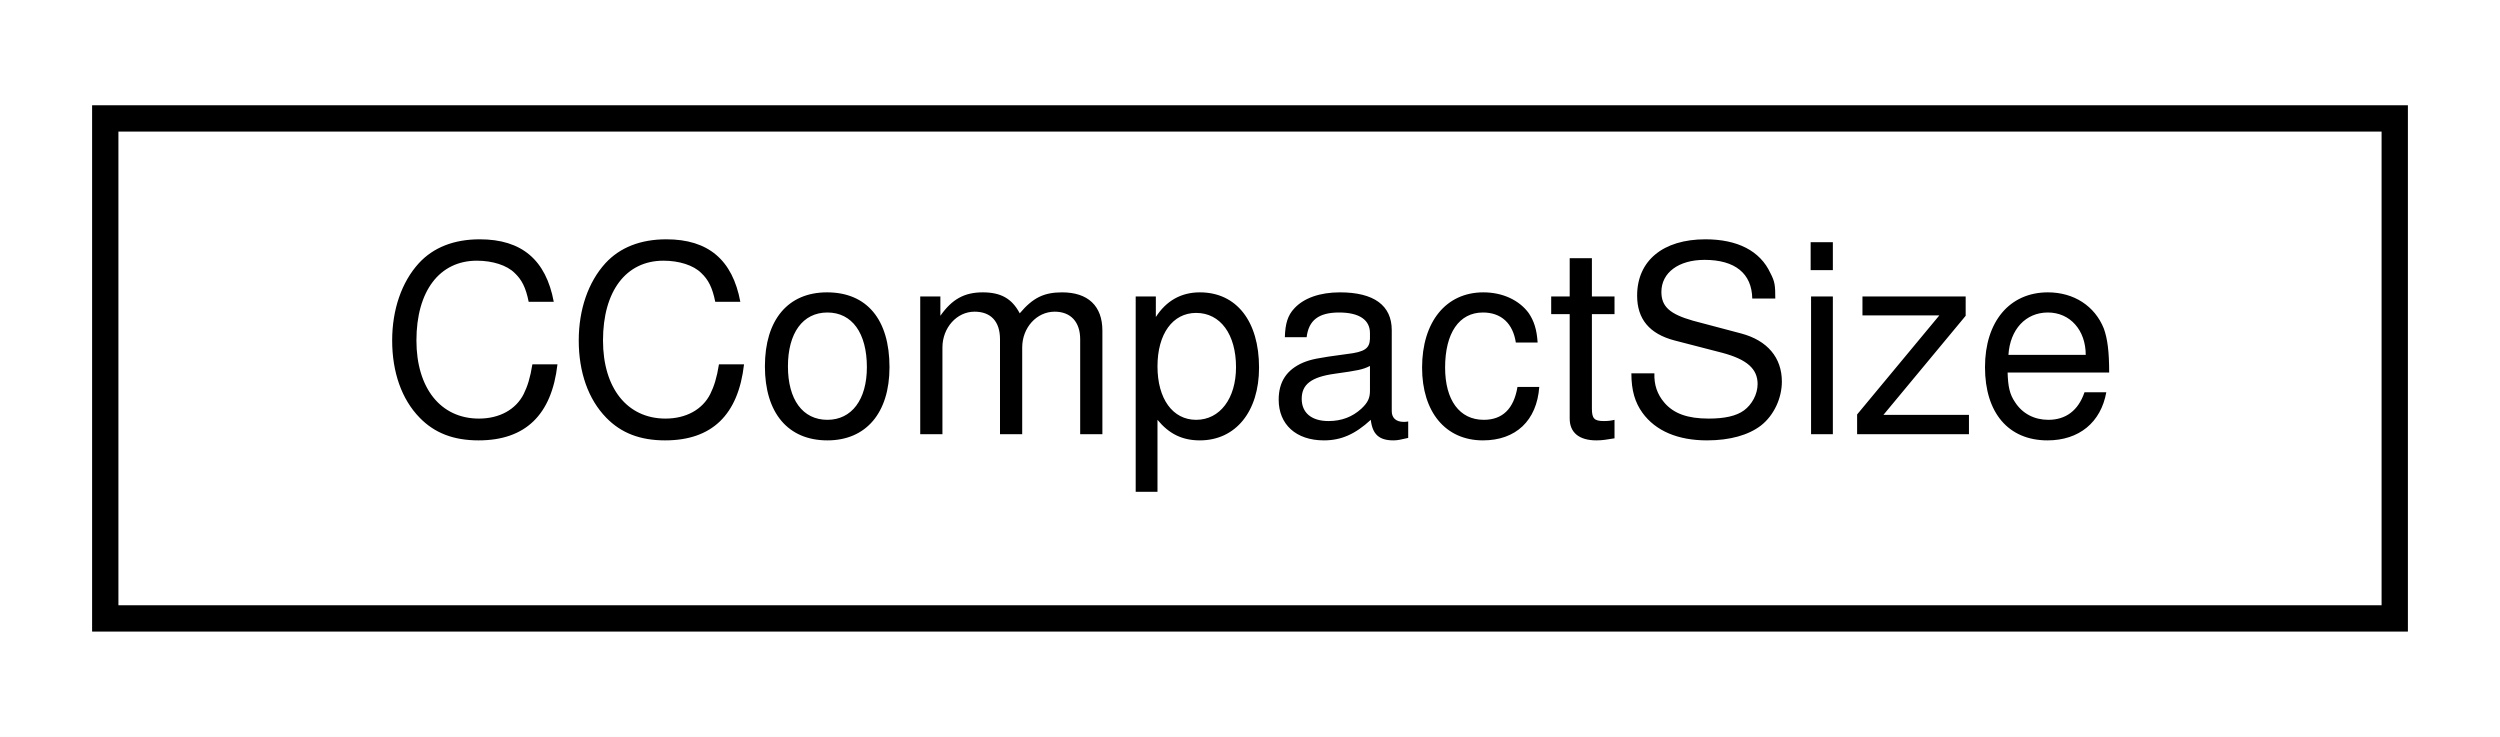
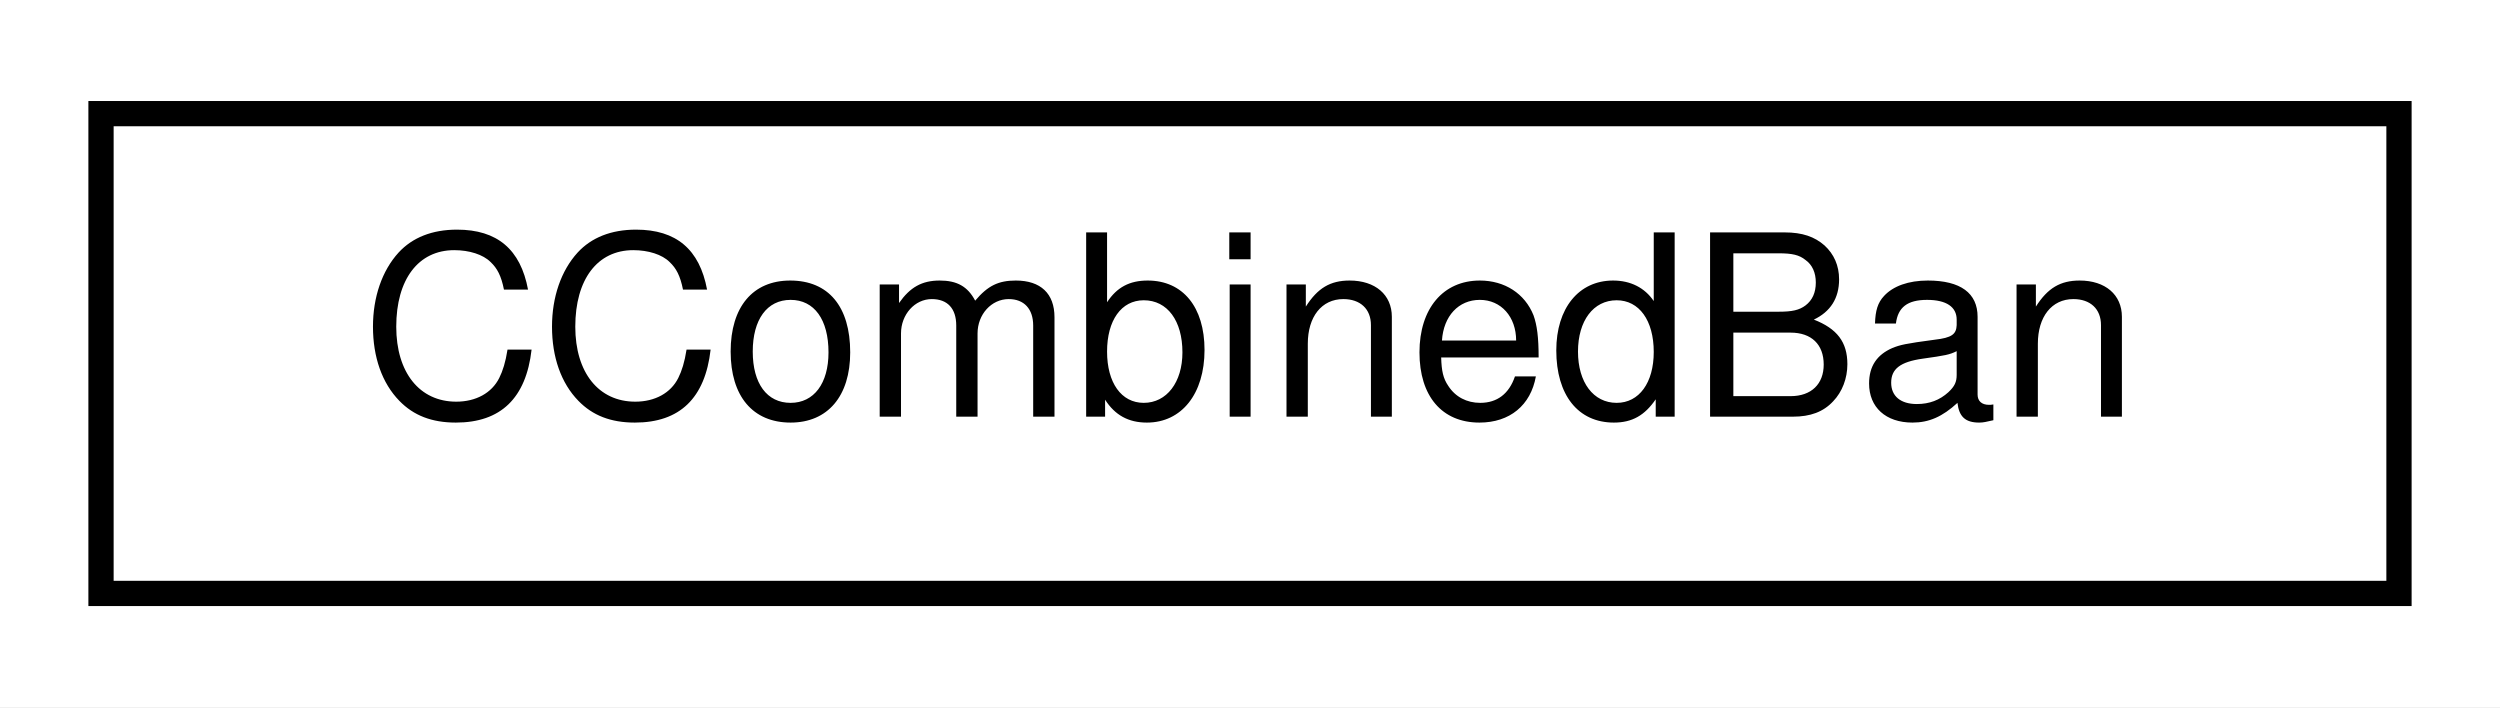
- <svg xmlns="http://www.w3.org/2000/svg" xmlns:xlink="http://www.w3.org/1999/xlink" width="95pt" height="28pt" viewBox="0.00 0.00 95.00 28.00">
+ <svg xmlns="http://www.w3.org/2000/svg" xmlns:xlink="http://www.w3.org/1999/xlink" width="99pt" height="28pt" viewBox="0.00 0.00 99.00 28.00">
  <g id="graph0" class="graph" transform="scale(1 1) rotate(0) translate(4 24)">
-     <polygon fill="white" stroke="none" points="-4,4 -4,-24 91,-24 91,4 -4,4" />
+     <polygon fill="white" stroke="none" points="-4,4 -4,-24 95,-24 95,4 -4,4" />
    <g id="node1" class="node">
      <g id="a_node1">
-         <a xlink:href="class_c_compact_size.html" target="_top" xlink:title="CCompactSize">
-           <polygon fill="white" stroke="black" points="0,-0.5 0,-19.5 87,-19.5 87,-0.5 0,-0.5" />
-           <text text-anchor="middle" x="43.5" y="-7.5" font-family="Helvetica,sans-Serif" font-size="10.00">CCompactSize</text>
+         <a xlink:href="struct_c_combined_ban.html" target="_top" xlink:title="CCombinedBan">
+           <polygon fill="white" stroke="black" points="0,-0.5 0,-19.5 91,-19.5 91,-0.5 0,-0.5" />
+           <text text-anchor="middle" x="45.5" y="-7.5" font-family="Helvetica,sans-Serif" font-size="10.00">CCombinedBan</text>
        </a>
      </g>
    </g>
  </g>
</svg>
